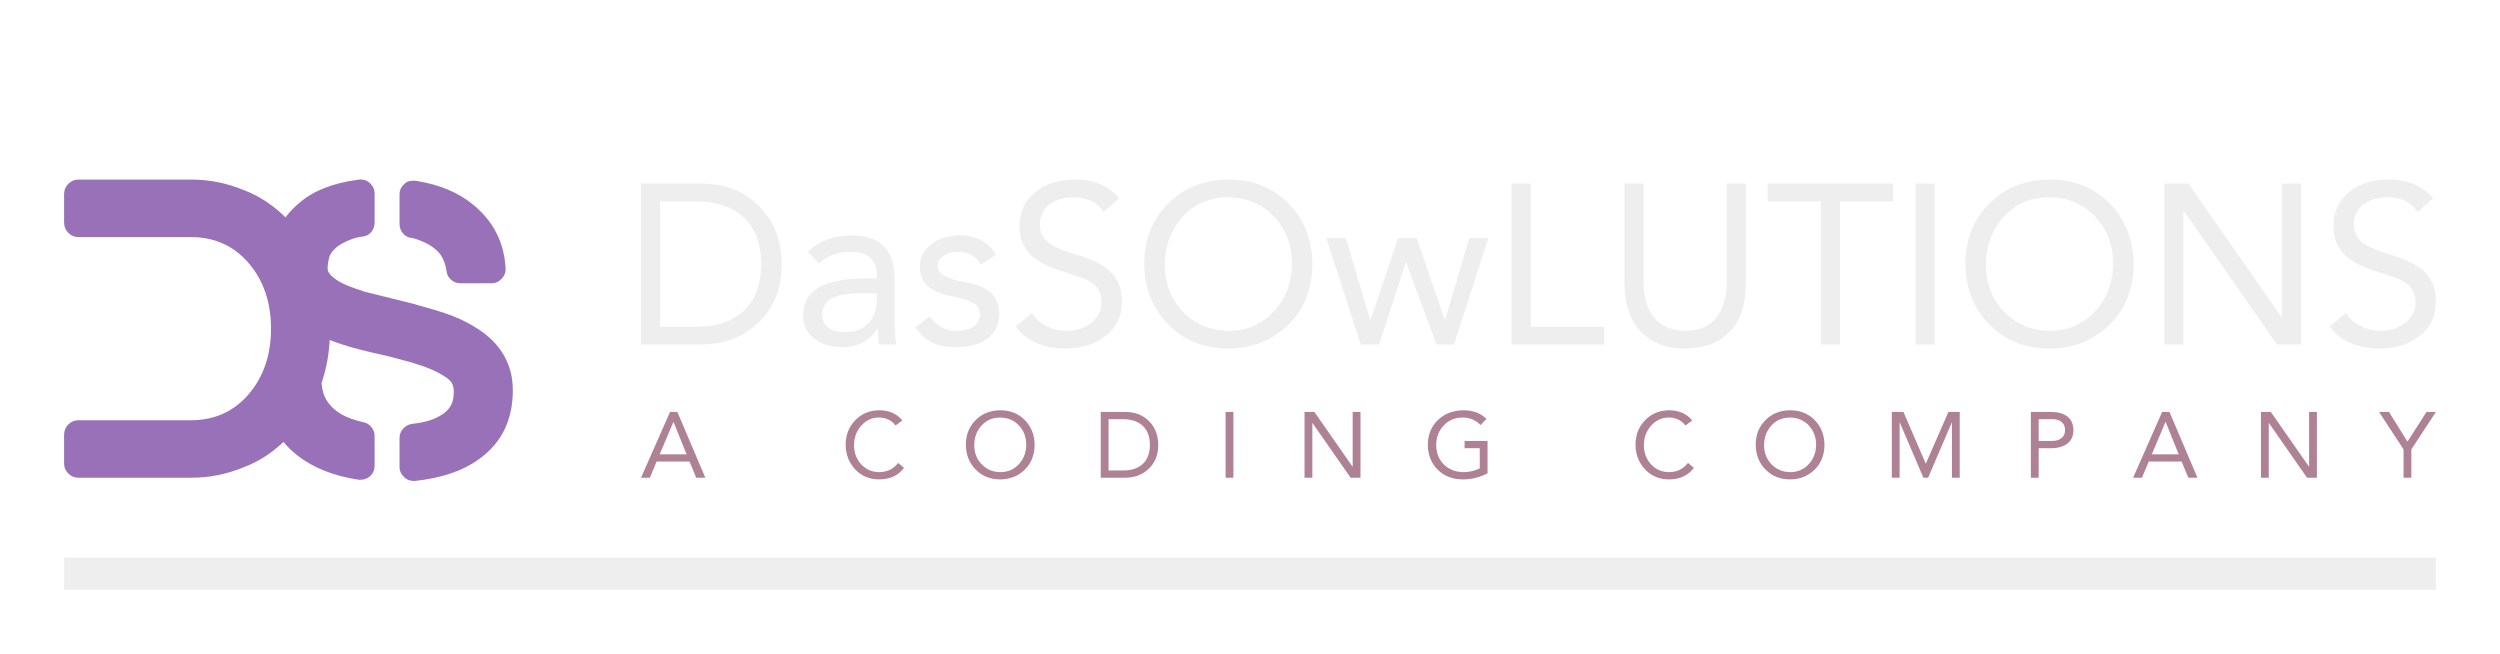
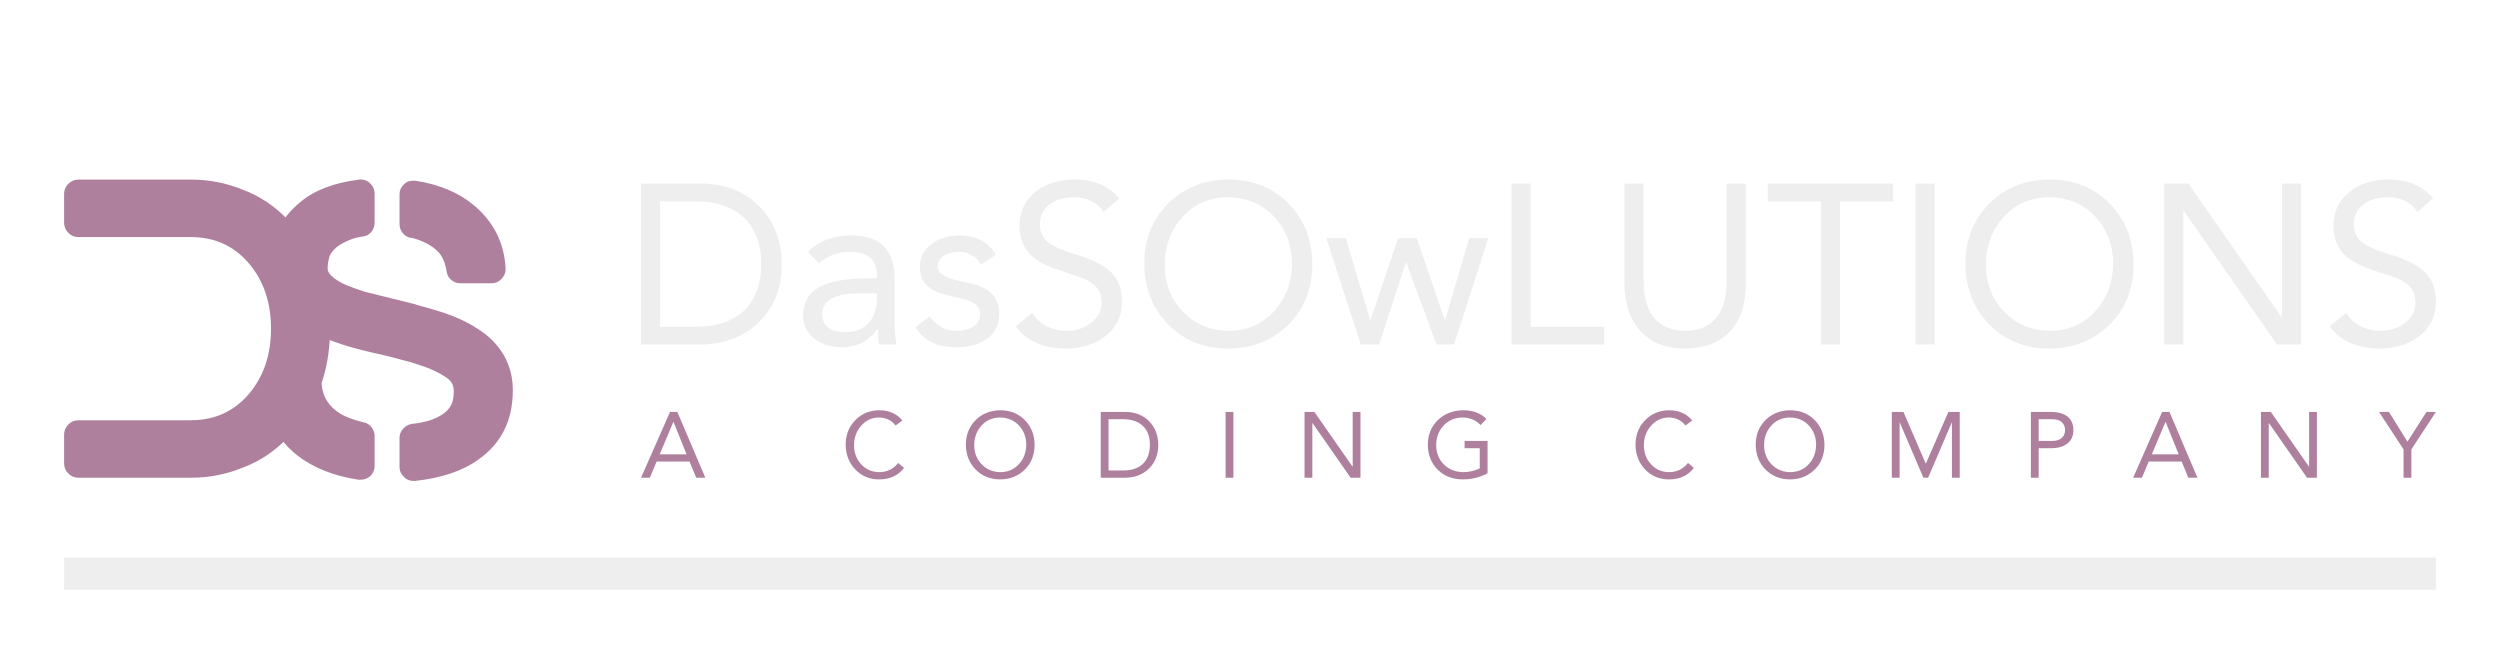
<svg xmlns="http://www.w3.org/2000/svg" version="1.1" width="100%" height="100%" viewBox="0 0 3162.162 827.027">
  <g transform="scale(8.108108) translate(10, 10)">
-     <defs id="SvgjsDefs1114" />
-     <g id="SvgjsG1115" featureKey="rootContainer" transform="matrix(1,0,0,1,0,0)" fill="#eeeeee">
+     <defs id="SvgjsDefs1015" />
+     <g id="SvgjsG1016" featureKey="rootContainer" transform="matrix(1,0,0,1,0,0)" fill="#eeeeee">
      <rect y="0" height="1" width="1" opacity="0" />
      <rect y="77" width="370" height="5" />
    </g>
-     <g id="SvgjsG1116" featureKey="monogramFeature-0" transform="matrix(3.133674,0,0,3.133674,-5.076552,2.350933)" fill="#9871b8">
+     <g id="SvgjsG1017" featureKey="monogramFeature-0" transform="matrix(3.133674,0,0,3.133674,-5.076552,2.350933)" fill="#ae809e">
      <path d="M10.56 5.52 q1.22 0.46 2.2 1.48 q2.1 2.12 2.1 5.41 t-2.1 5.43 q-0.98 1.02 -2.2 1.48 q-1.26 0.52 -2.58 0.52 l-5.66 0 q-0.28 0 -0.49 -0.21 t-0.21 -0.49 l0 -1.44 q0 -0.3 0.21 -0.51 t0.49 -0.21 l5.6 0 q1.78 0 2.89 -1.3 t1.11 -3.26 t-1.11 -3.26 t-2.89 -1.3 l-5.6 0 q-0.28 0 -0.49 -0.21 t-0.21 -0.51 l0 -1.44 q0 -0.28 0.21 -0.49 t0.49 -0.21 l5.66 0 q1.32 0 2.58 0.52 z M22.198 12.42 q0.86 0.54 1.31 1.32 t0.45 1.74 q0 2.26 -1.72 3.46 q-1.16 0.84 -3.14 1.06 l-0.08 0 q-0.28 0 -0.46 -0.18 q-0.24 -0.22 -0.24 -0.52 l0 -1.44 q0 -0.26 0.18 -0.46 t0.44 -0.24 q0.94 -0.1 1.46 -0.44 q0.4 -0.24 0.54 -0.62 q0.08 -0.22 0.08 -0.56 q0 -0.22 -0.08 -0.38 t-0.28 -0.3 q-0.58 -0.4 -1.5 -0.68 l-0.32 -0.1 q-1 -0.28 -1.84 -0.46 q-0.18 -0.04 -0.58 -0.14 l-0.22 -0.06 q-0.72 -0.18 -1.52 -0.5 q-1.18 -0.5 -1.94 -1.26 q-0.88 -0.88 -0.88 -2.32 q0 -1.98 1.52 -3.22 q1.04 -0.88 2.92 -1.12 q0.32 -0.04 0.55 0.18 t0.23 0.52 l0 1.44 q0 0.26 -0.16 0.46 t-0.41 0.23 t-0.51 0.11 q-0.58 0.22 -0.82 0.43 t-0.34 0.43 q-0.1 0.34 -0.1 0.64 q0 0.16 0.18 0.34 q0.28 0.28 0.82 0.5 q0.24 0.1 0.84 0.3 l2.5 0.62 l0.12 0.04 q0.94 0.26 1.36 0.4 q0.94 0.32 1.64 0.78 z M18.858 7.9 q-0.24 -0.06 -0.39 -0.25 t-0.15 -0.45 l0 -1.46 q0 -0.32 0.26 -0.54 q0.1 -0.1 0.26 -0.13 t0.3 -0.01 q1.76 0.28 2.86 1.2 q1.5 1.24 1.6 3.16 q0.02 0.28 -0.19 0.51 t-0.51 0.23 l-1.56 0 q-0.26 0 -0.46 -0.18 t-0.22 -0.44 q-0.08 -0.52 -0.34 -0.86 q-0.42 -0.5 -1.3 -0.76 q-0.06 0 -0.08 -0.02 l-0.08 0 z M16.518 17.08 q0.24 0.04 0.4 0.24 t0.16 0.44 l0 1.48 q0 0.32 -0.24 0.54 q-0.2 0.16 -0.46 0.16 l-0.1 0 q-1.86 -0.28 -3.06 -1.22 q-1.56 -1.24 -1.76 -3.46 q-0.04 -0.32 0.18 -0.55 t0.52 -0.23 l1.58 0 q0.28 0 0.48 0.19 t0.22 0.47 q0.06 1 0.98 1.54 q0.42 0.24 1.1 0.4 z" />
    </g>
-     <g id="SvgjsG1117" featureKey="Fok8m0-0" transform="matrix(1.772825,0,0,1.772825,87.34076,8.284919)" fill="#eeeeee">
+     <g id="SvgjsG1018" featureKey="Fok8m0-0" transform="matrix(1.772825,0,0,1.772825,87.34076,8.284919)" fill="#eeeeee">
      <path d="M6.78 5.84 q3.1 0 5.08 1.95 t2.02 5.13 q0 3.16 -1.99 5.1 t-5.07 1.98 l-5.32 0 l0 -14.16 l5.28 0 z M6.38 18.44 q2.66 0 4.17 -1.41 t1.53 -4.11 q0 -2.6 -1.48 -4.04 t-4.22 -1.48 l-3.2 0 l0 11.04 l3.2 0 z M19.9 10.4 q2.04 0 2.97 0.96 t0.95 2.9 l0 4.2 q0 0.6 0.14 1.54 l-1.5 0 q-0.1 -0.18 -0.1 -1.4 l-0.04 0 q-1.06 1.6 -3.08 1.64 q-1.54 0 -2.51 -0.77 t-0.97 -2.01 q0 -1.7 1.4 -2.49 t4.38 -0.79 l0.72 0 l0 -0.26 q0 -2.04 -2.32 -2.08 q-1.68 0 -2.78 1.02 l-0.98 -1.02 q1.44 -1.4 3.72 -1.44 z M17.44 17.3 q0 1.58 2.06 1.62 q1.22 0 1.99 -0.78 t0.77 -2.28 l0 -0.36 l-1.72 0 q-1.38 0 -2.23 0.44 t-0.87 1.36 z M29.54 10.4 q2.24 0.02 3.18 1.7 l-1.3 0.86 q-0.68 -1.12 -1.98 -1.12 q-0.78 0 -1.31 0.36 t-0.53 0.94 q0 0.94 2.34 1.36 q1.68 0.3 2.38 0.98 t0.7 1.82 q0 1.38 -1.02 2.16 t-2.72 0.78 q-1.32 0 -2.17 -0.42 t-1.47 -1.32 l1.24 -0.96 q0.58 0.7 1.14 0.98 t1.26 0.28 q0.9 0 1.48 -0.39 t0.58 -1.05 q0 -0.68 -0.61 -1.02 t-2.03 -0.62 q-1.4 -0.3 -2.03 -0.9 t-0.63 -1.66 q0 -1.18 0.97 -1.96 t2.53 -0.8 z M39.62 5.48 q2.58 0 3.96 1.66 l-1.38 1.2 q-0.8 -1.26 -2.58 -1.3 q-1.34 0 -2.18 0.64 t-0.84 1.74 q0 0.96 0.64 1.52 t2.4 1.1 q2.28 0.66 3.23 1.61 t0.95 2.57 q0 1.88 -1.4 3 t-3.58 1.14 q-1.46 0 -2.6 -0.52 t-1.76 -1.44 l1.44 -1.18 q0.46 0.76 1.28 1.17 t1.74 0.41 q1.26 0 2.17 -0.71 t0.91 -1.75 q0 -0.94 -0.53 -1.48 t-1.75 -0.92 l-1.62 -0.54 q-1.82 -0.62 -2.57 -1.55 t-0.75 -2.29 q0 -1.8 1.34 -2.93 t3.48 -1.15 z M53.18 5.48 q3.2 0 5.28 2.1 t2.12 5.34 q-0.02 3.3 -2.14 5.36 t-5.26 2.08 q-3.2 0 -5.28 -2.11 t-2.12 -5.33 q0 -3.2 2.08 -5.3 t5.32 -2.14 z M47.58 12.92 q0 2.54 1.6 4.19 t4 1.69 q2.4 0 3.98 -1.68 t1.62 -4.2 q0 -2.46 -1.56 -4.15 t-4.06 -1.73 q-2.44 0.02 -3.99 1.71 t-1.59 4.17 z M63.52 10.64 l2.14 7.2 l0.04 0 l2.42 -7.2 l1.64 0 l2.46 7.2 l0.04 0 l2.12 -7.2 l1.68 0 l-3.02 9.36 l-1.54 0 l-2.66 -7.2 l-0.04 0 l-2.36 7.2 l-1.6 0 l-3.04 -9.36 l1.72 0 z M79.78 5.84 l0 12.6 l6.48 0 l0 1.56 l-8.16 0 l0 -14.16 l1.68 0 z M89.72 5.84 l0 8.52 q0 2.16 0.92 3.28 t2.74 1.16 q1.82 -0.02 2.73 -1.15 t0.93 -3.21 l0 -8.6 l1.68 0 l0 8.82 q0 2.7 -1.4 4.19 t-3.94 1.51 q-2.5 0 -3.91 -1.51 t-1.43 -4.21 l0 -8.8 l1.68 0 z M111.68 5.84 l0 1.56 l-4.68 0 l0 12.6 l-1.68 0 l0 -12.6 l-4.68 0 l0 -1.56 l11.04 0 z M115.34 5.84 l0 14.16 l-1.68 0 l0 -14.16 l1.68 0 z M125.44 5.48 q3.2 0 5.28 2.1 t2.12 5.34 q-0.02 3.3 -2.14 5.36 t-5.26 2.08 q-3.2 0 -5.28 -2.11 t-2.12 -5.33 q0 -3.2 2.08 -5.3 t5.32 -2.14 z M119.84 12.92 q0 2.54 1.6 4.19 t4 1.69 q2.4 0 3.98 -1.68 t1.62 -4.2 q0 -2.46 -1.56 -4.15 t-4.06 -1.73 q-2.44 0.02 -3.99 1.71 t-1.59 4.17 z M137.66 5.84 l8.2 11.76 l0.04 0 l0 -11.76 l1.68 0 l0 14.16 l-2.12 0 l-8.2 -11.76 l-0.04 0 l0 11.76 l-1.68 0 l0 -14.16 l2.12 0 z M155.24 5.48 q2.58 0 3.96 1.66 l-1.38 1.2 q-0.8 -1.26 -2.58 -1.3 q-1.34 0 -2.18 0.64 t-0.84 1.74 q0 0.96 0.64 1.52 t2.4 1.1 q2.28 0.66 3.23 1.61 t0.95 2.57 q0 1.88 -1.4 3 t-3.58 1.14 q-1.46 0 -2.6 -0.52 t-1.76 -1.44 l1.44 -1.18 q0.46 0.76 1.28 1.17 t1.74 0.41 q1.26 0 2.17 -0.71 t0.91 -1.75 q0 -0.94 -0.53 -1.48 t-1.75 -0.92 l-1.62 -0.54 q-1.82 -0.62 -2.57 -1.55 t-0.75 -2.29 q0 -1.8 1.34 -2.93 t3.48 -1.15 z" />
    </g>
-     <g id="SvgjsG1118" featureKey="TflPBd-0" transform="matrix(0.7248158,0,0,0.7248158,89.91302,50.02801)" fill="#ae8195">
+     <g id="SvgjsG1019" featureKey="TflPBd-0" transform="matrix(0.7248158,0,0,0.7248158,89.91302,50.02801)" fill="#ae809e">
      <path d="M7.94 5.84 l6.02 14.16 l-1.96 0 l-1.44 -3.48 l-7.08 0 l-1.46 3.48 l-1.9 0 l6.24 -14.16 l1.58 0 z M7.08 8 l-2.94 6.96 l5.78 0 l-2.8 -6.96 l-0.04 0 z M51.362 5.48 q1.66 0 2.94 0.59 t2.06 1.63 l-1.46 1.06 q-0.64 -0.86 -1.58 -1.29 t-1.96 -0.43 q-2.26 0 -3.81 1.72 t-1.59 4.16 q0 2.52 1.54 4.19 t3.86 1.69 q2.54 0 4.1 -1.98 l1.26 1.06 q-1.86 2.48 -5.36 2.48 q-3.1 0 -5.13 -2.14 t-2.07 -5.3 q0 -3.16 2.05 -5.28 t5.15 -2.16 z M77.433 5.48 q3.2 0 5.28 2.1 t2.12 5.34 q-0.02 3.3 -2.14 5.36 t-5.26 2.08 q-3.2 0 -5.28 -2.11 t-2.12 -5.33 q0 -3.2 2.08 -5.3 t5.32 -2.14 z M71.833 12.92 q0 2.54 1.6 4.19 t4 1.69 q2.4 0 3.98 -1.68 t1.62 -4.2 q0 -2.46 -1.56 -4.15 t-4.06 -1.73 q-2.44 0.02 -3.99 1.71 t-1.59 4.17 z M104.344 5.84 q3.1 0 5.08 1.95 t2.02 5.13 q0 3.16 -1.99 5.1 t-5.07 1.98 l-5.32 0 l0 -14.16 l5.28 0 z M103.944 18.44 q2.66 0 4.17 -1.41 t1.53 -4.11 q0 -2.6 -1.48 -4.04 t-4.22 -1.48 l-3.2 0 l0 11.04 l3.2 0 z M127.615 5.84 l0 14.16 l-1.68 0 l0 -14.16 l1.68 0 z M145.046 5.84 l8.2 11.76 l0.04 0 l0 -11.76 l1.68 0 l0 14.16 l-2.12 0 l-8.2 -11.76 l-0.04 0 l0 11.76 l-1.68 0 l0 -14.16 l2.12 0 z M177.077 5.48 q3.14 0 5 1.86 l-1.26 1.32 q-0.74 -0.78 -1.75 -1.2 t-2.11 -0.42 q-2.44 0 -4.05 1.68 t-1.65 4.2 q0.02 2.62 1.66 4.23 t4.2 1.65 q1.84 0 3.52 -0.82 l0 -4.34 l-3.26 0 l0 -1.56 l4.94 0 l0 6.96 q-2.44 1.32 -5.3 1.32 q-3.34 0 -5.43 -2.09 t-2.13 -5.35 q0.02 -3.26 2.16 -5.32 t5.46 -2.12 z M221.359 5.48 q1.66 0 2.94 0.59 t2.06 1.63 l-1.46 1.06 q-0.64 -0.86 -1.58 -1.29 t-1.96 -0.43 q-2.26 0 -3.81 1.72 t-1.59 4.16 q0 2.52 1.54 4.19 t3.86 1.69 q2.54 0 4.1 -1.98 l1.26 1.06 q-1.86 2.48 -5.36 2.48 q-3.1 0 -5.13 -2.14 t-2.07 -5.3 q0 -3.16 2.05 -5.28 t5.15 -2.16 z M247.43 5.48 q3.2 0 5.28 2.1 t2.12 5.34 q-0.02 3.3 -2.14 5.36 t-5.26 2.08 q-3.2 0 -5.28 -2.11 t-2.12 -5.33 q0 -3.2 2.08 -5.3 t5.32 -2.14 z M241.83 12.92 q0 2.54 1.6 4.19 t4 1.69 q2.4 0 3.98 -1.68 t1.62 -4.2 q0 -2.46 -1.56 -4.15 t-4.06 -1.73 q-2.44 0.02 -3.99 1.71 t-1.59 4.17 z M271.821 5.84 l4.8 11.1 l0.04 0 l4.84 -11.1 l2.44 0 l0 14.16 l-1.68 0 l0 -11.88 l-0.04 0 l-5.08 11.88 l-1.02 0 l-5.08 -11.88 l-0.04 0 l0 11.88 l-1.68 0 l0 -14.16 l2.5 0 z M303.552 5.84 q2.28 0 3.55 0.98 t1.31 2.9 q0 1.86 -1.24 2.87 t-3.32 1.05 l-2.92 0 l0 6.36 l-1.68 0 l0 -14.16 l4.3 0 z M303.852 12.08 q1.28 0 2.02 -0.62 t0.74 -1.72 t-0.73 -1.72 t-2.03 -0.62 l-2.92 0 l0 4.68 l2.92 0 z M329.083 5.84 l6.02 14.16 l-1.96 0 l-1.44 -3.48 l-7.08 0 l-1.46 3.48 l-1.9 0 l6.24 -14.16 l1.58 0 z M328.223 8 l-2.94 6.96 l5.78 0 l-2.8 -6.96 l-0.04 0 z M350.894 5.84 l8.2 11.76 l0.04 0 l0 -11.76 l1.68 0 l0 14.16 l-2.12 0 l-8.2 -11.76 l-0.04 0 l0 11.76 l-1.68 0 l0 -14.16 l2.12 0 z M376.325 5.84 l3.98 6.4 l4.1 -6.4 l2.02 0 l-5.28 8.06 l0 6.1 l-1.68 0 l0 -6.1 l-5.28 -8.06 l2.14 0 z" />
    </g>
  </g>
</svg>
